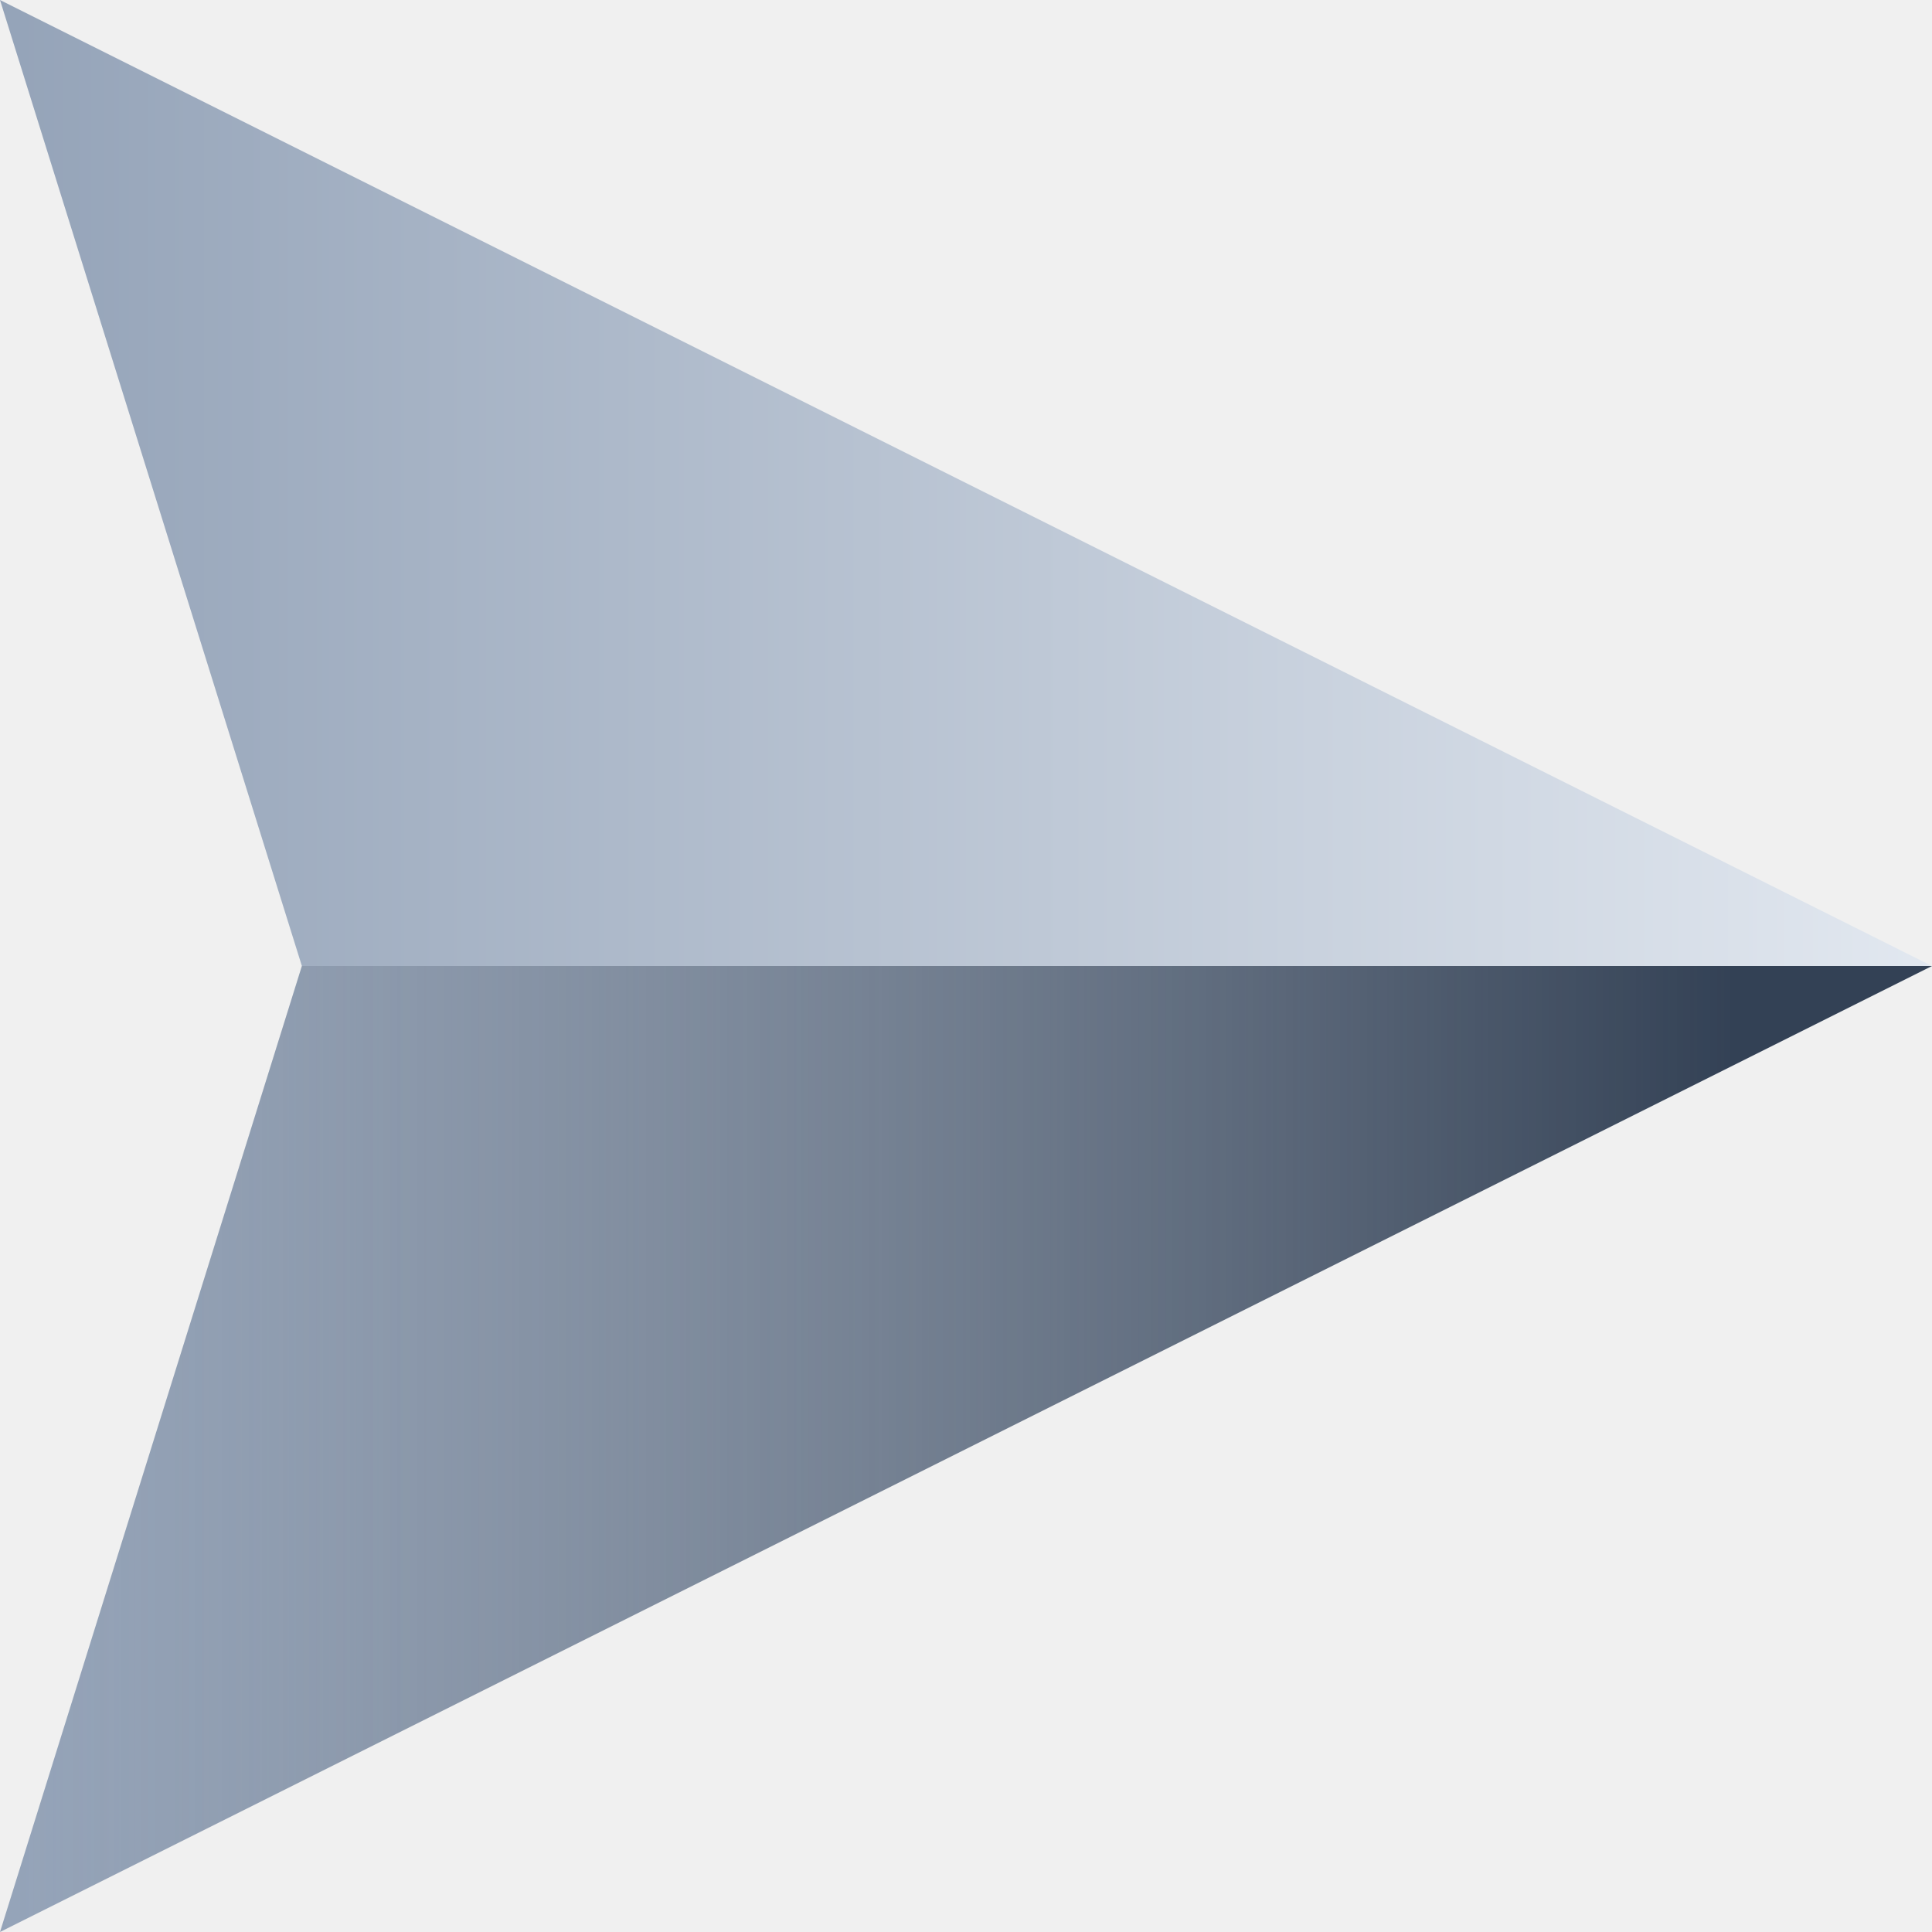
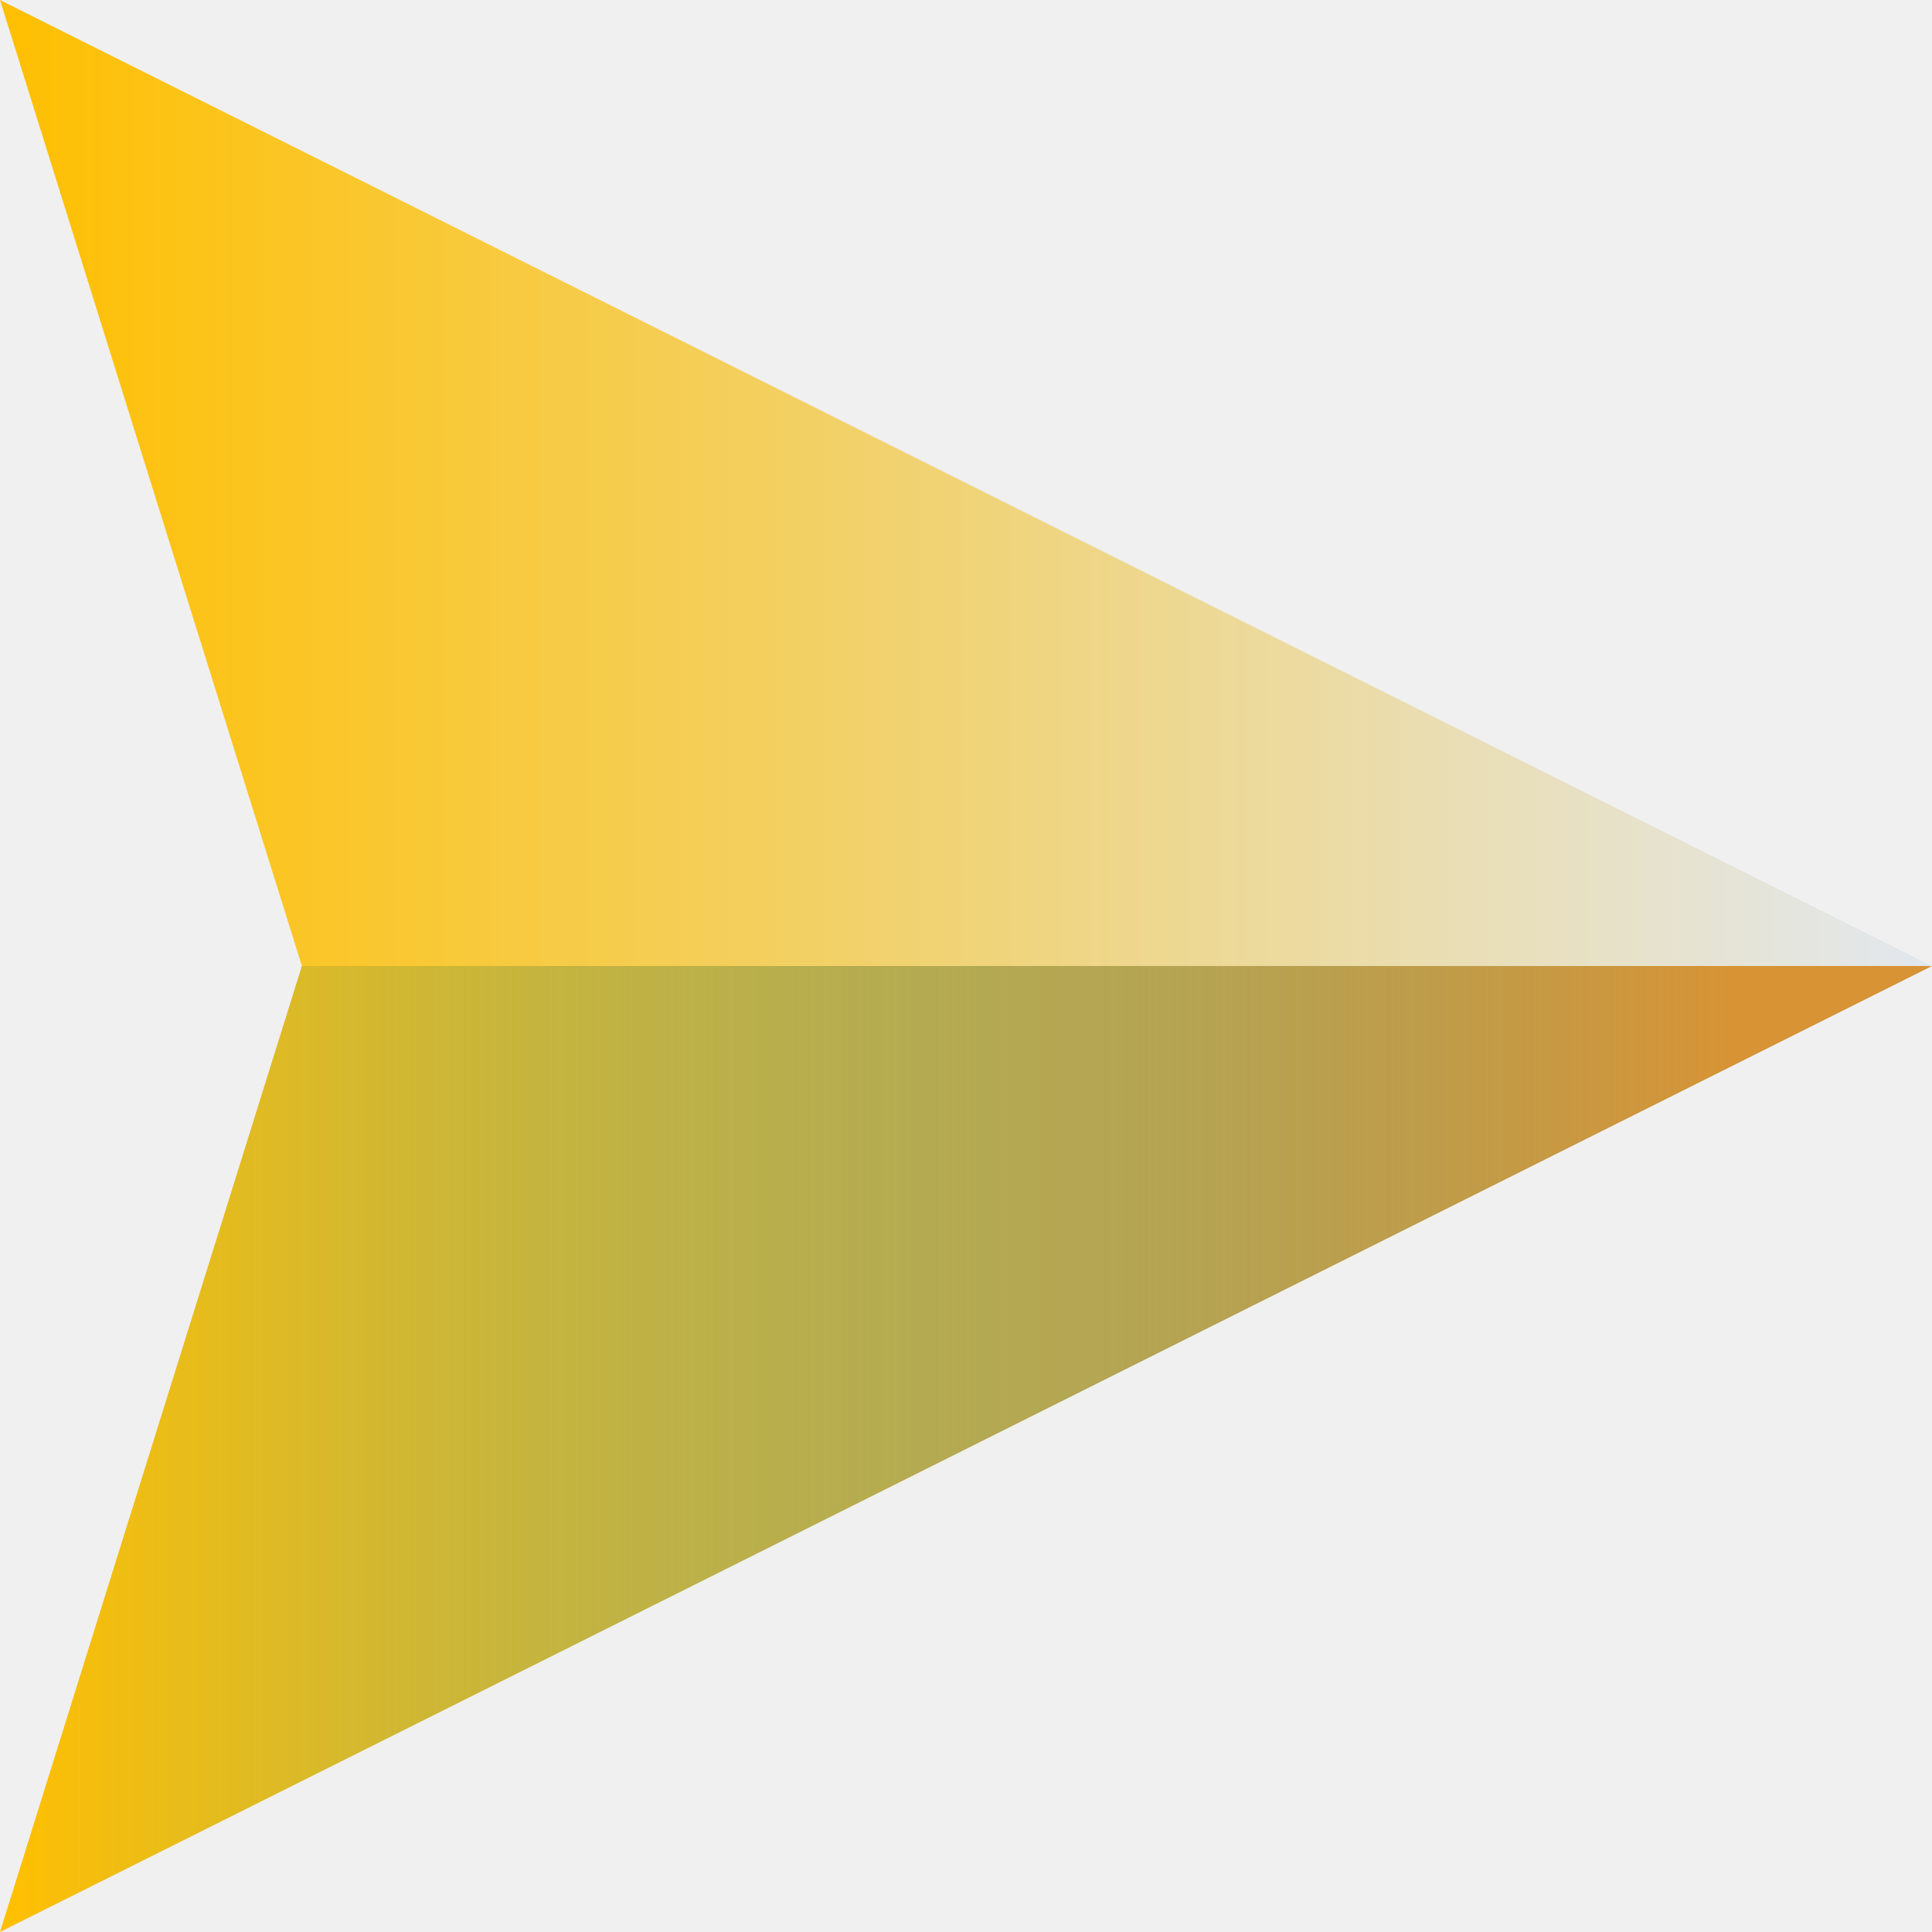
<svg xmlns="http://www.w3.org/2000/svg" xmlns:xlink="http://www.w3.org/1999/xlink" width="32" height="32" viewBox="0 0 32 32">
  <defs>
    <linearGradient x1="50%" y1="0%" x2="50%" y2="100%" id="icon3-b">
      <stop stop-color="#E2E8F0" offset="0%" />
-       <stop stop-color="#94A3B8" offset="100%" />
+       <stop stop-color="#FFBF00" offset="100%" />
    </linearGradient>
    <linearGradient x1="50%" y1="24.537%" x2="50%" y2="99.142%" id="icon3-c">
-       <stop stop-color="#334155" offset="0%" />
-       <stop stop-color="#334155" stop-opacity="0" offset="100%" />
+       <stop stop-color="#d79334" offset="0%" />
+       <stop stop-color="#1b7931" stop-opacity="0" offset="100%" />
    </linearGradient>
    <path id="icon3-a" d="M16 0l16 32-16-5-16 5z" />
  </defs>
  <g transform="rotate(90 16 16)" fill="none" fill-rule="evenodd">
    <mask id="icon3-d" fill="#fff">
      <use xlink:href="#icon3-a" />
    </mask>
    <use fill="url(#icon3-b)" xlink:href="#icon3-a" />
    <path fill="url(#icon3-c)" mask="url(#icon3-d)" d="M16-6h20v38H16z" />
  </g>
</svg>
